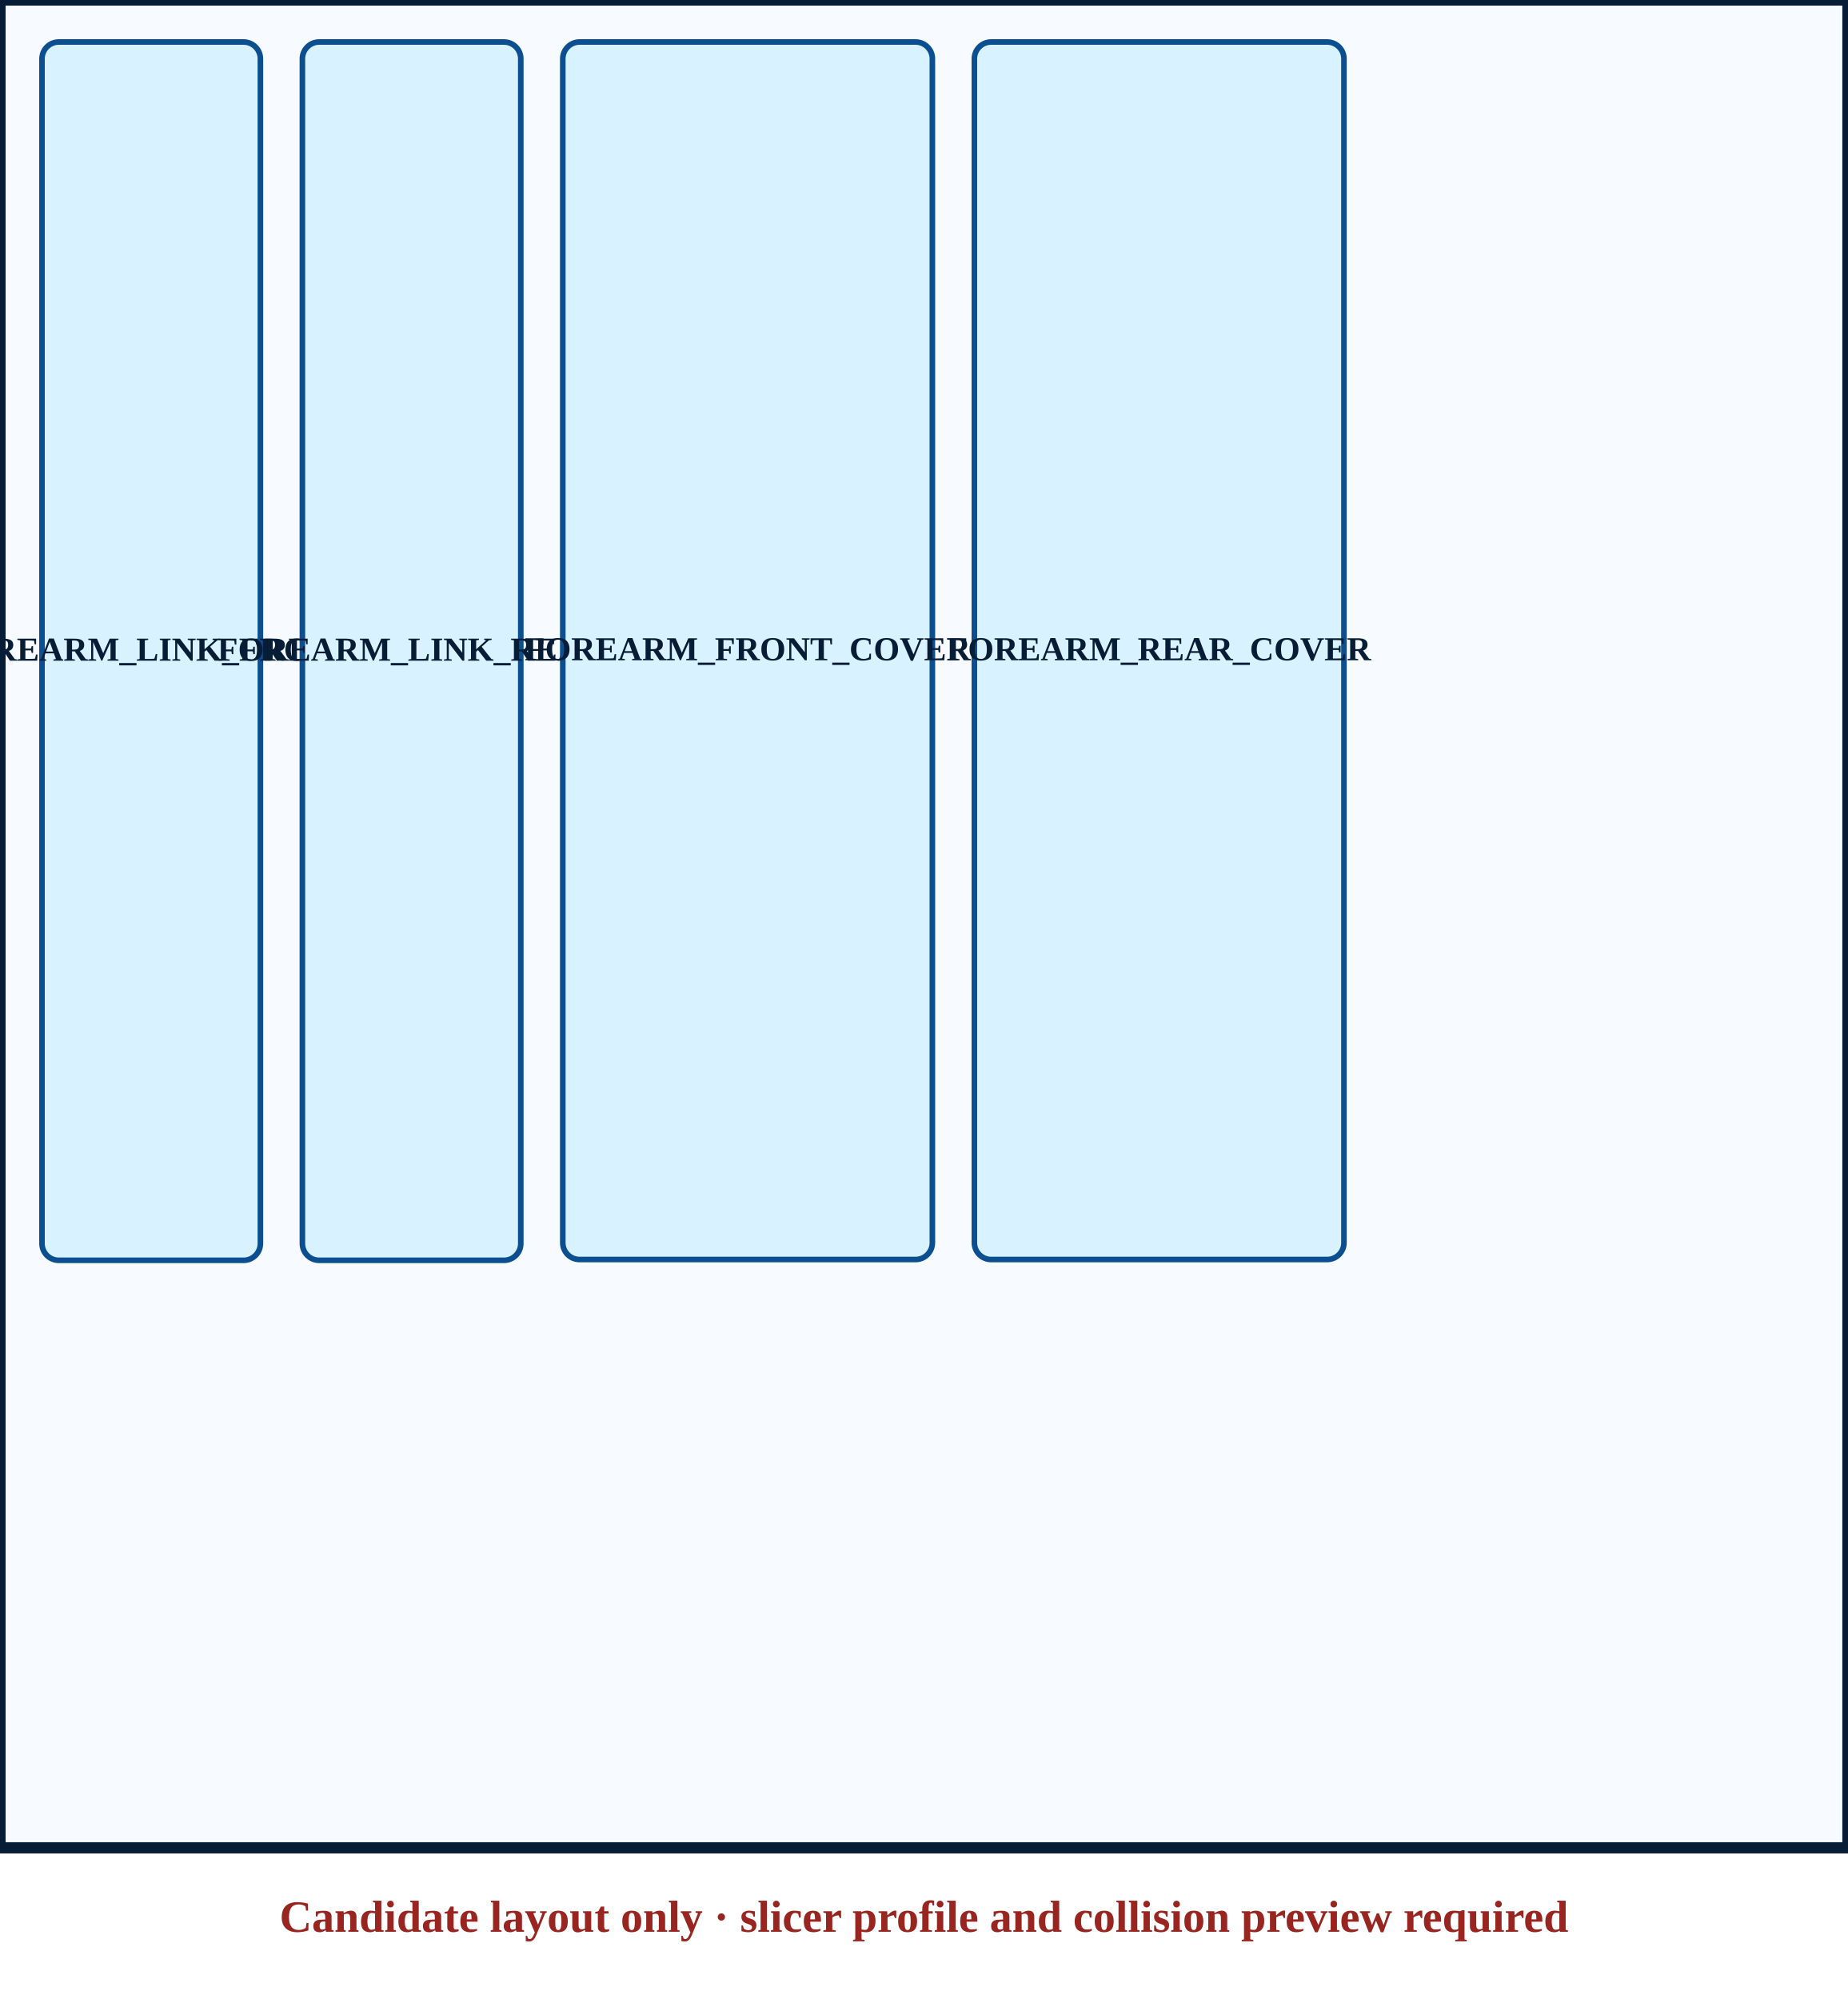
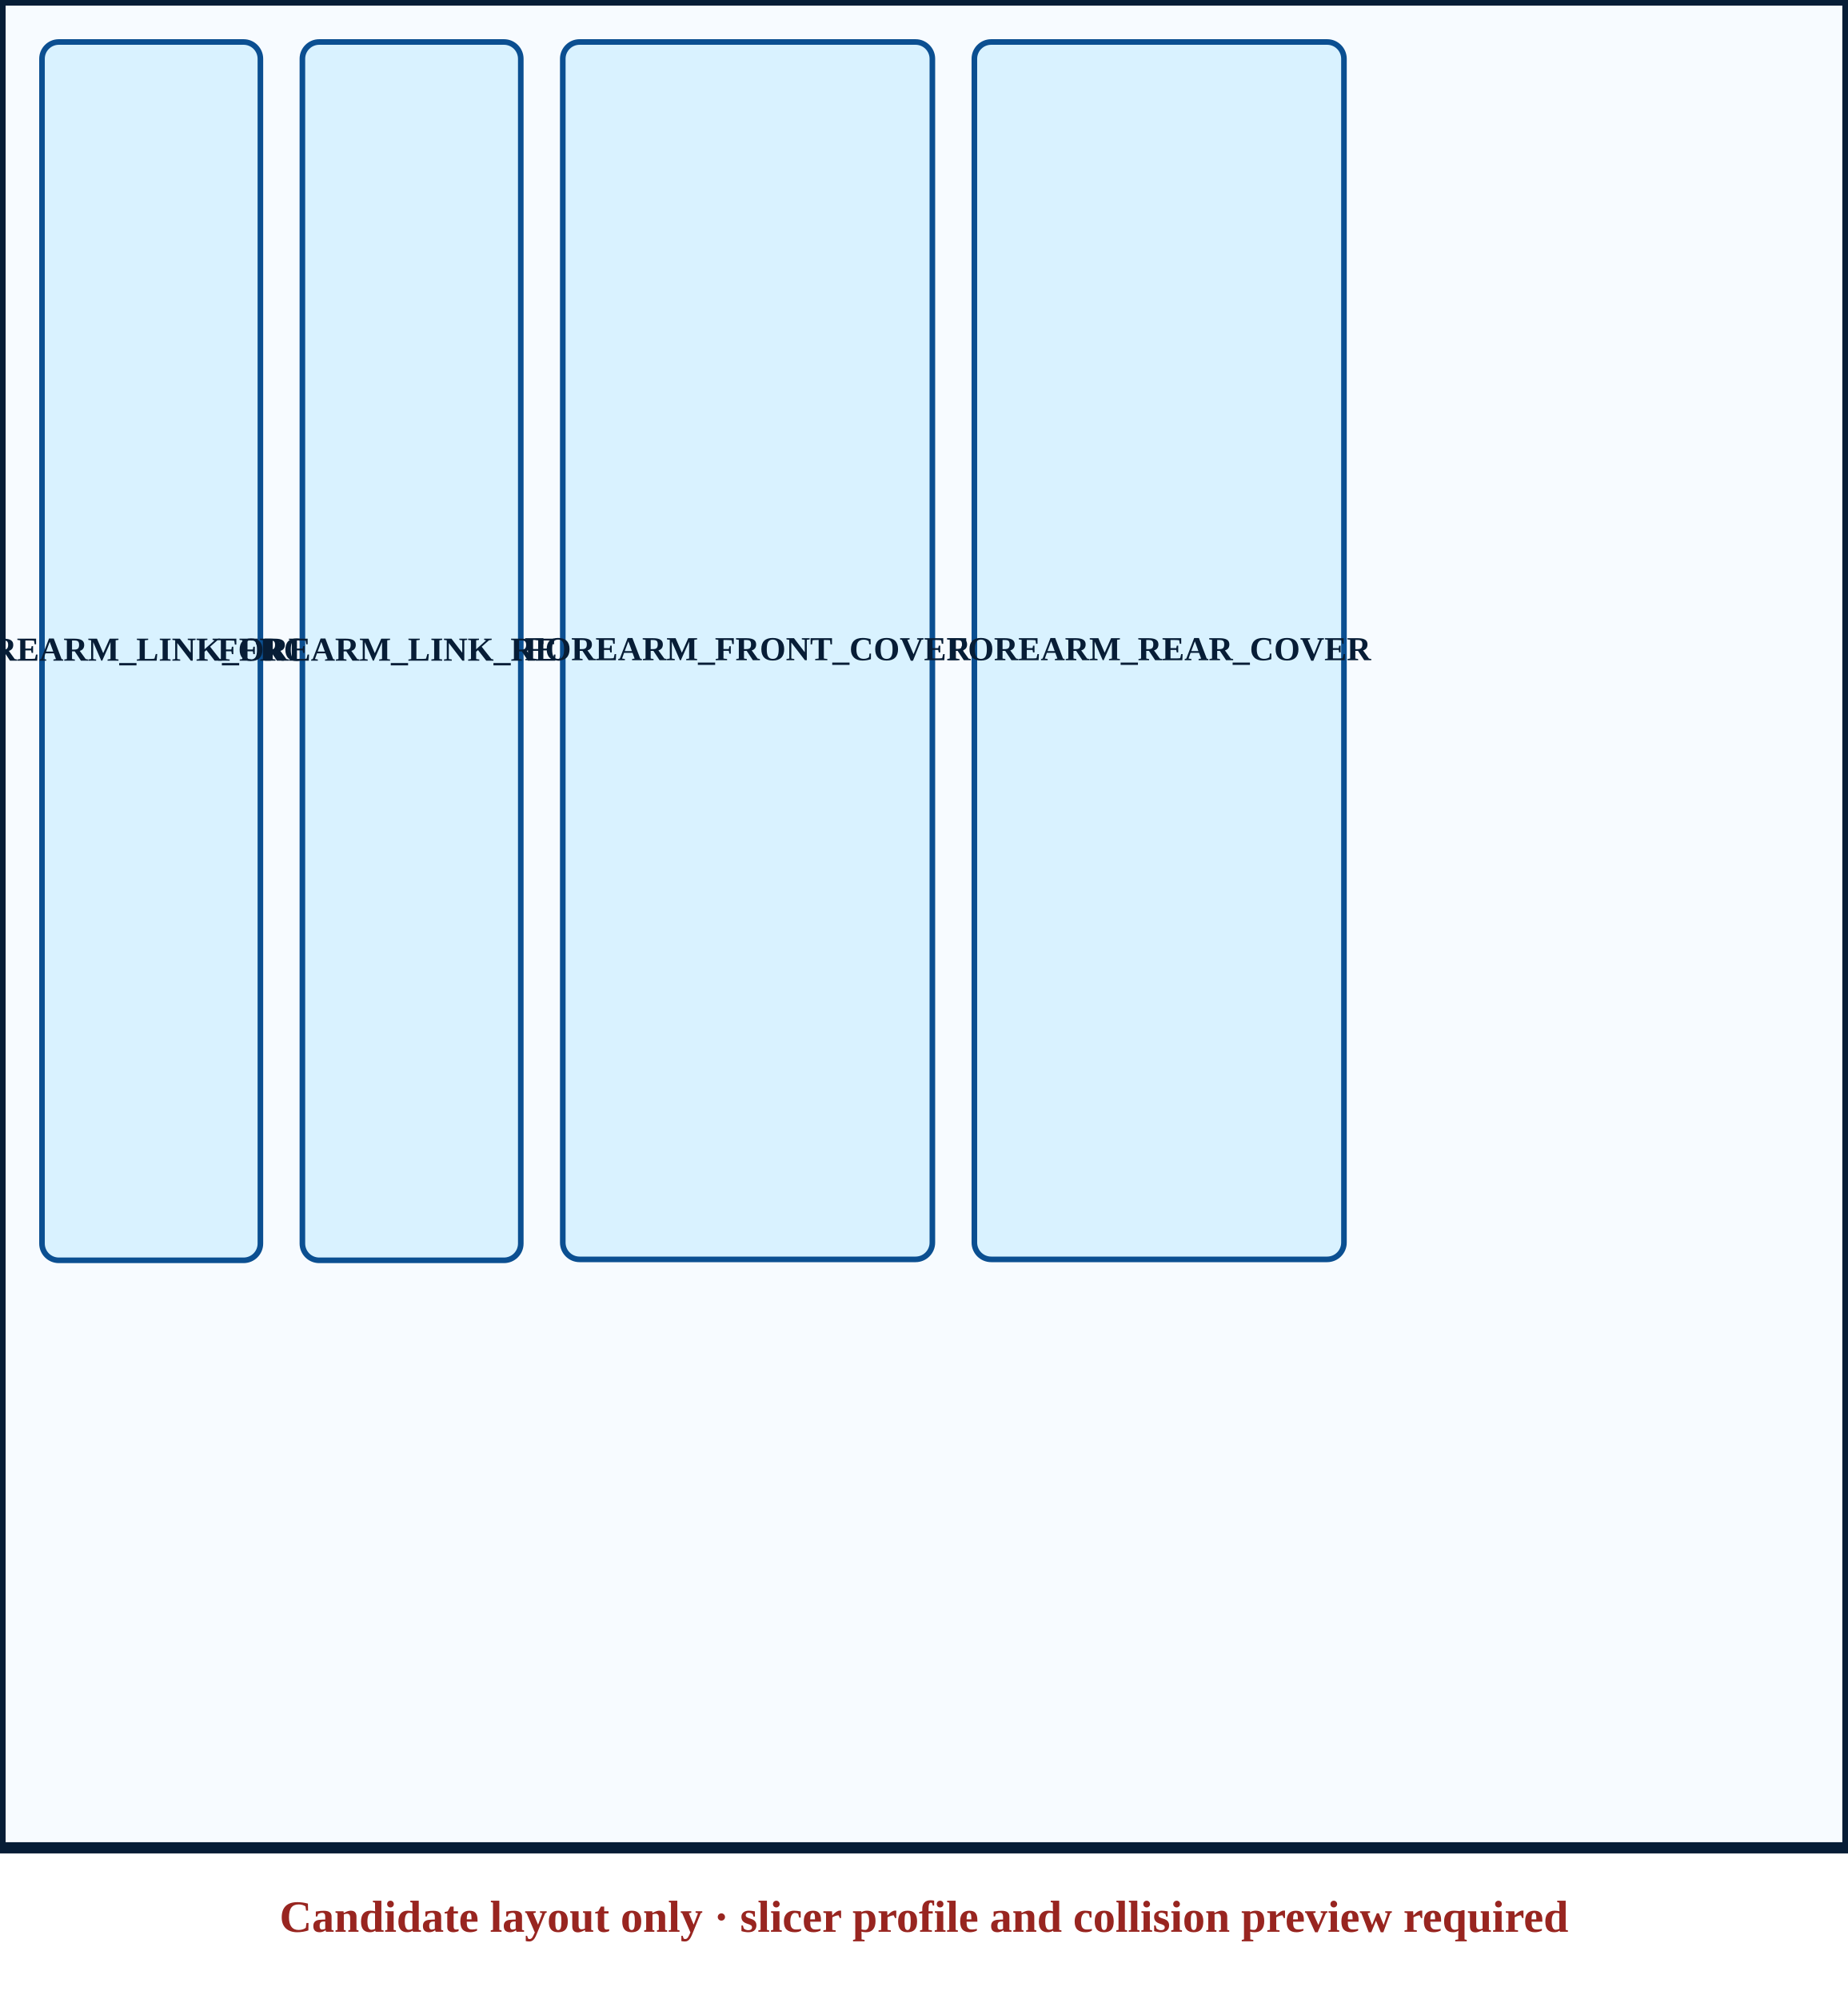
<svg xmlns="http://www.w3.org/2000/svg" width="660" height="714" viewBox="0 0 660 714" role="img">
  <rect width="660" height="660" fill="#f7fbff" stroke="#071d36" stroke-width="4" />
  <g>
    <rect x="15.00" y="15.00" width="78.00" height="435.16" rx="6" fill="#d9f2ff" stroke="#0b4f91" stroke-width="2" />
    <text x="54.00" y="232.58" text-anchor="middle" dominant-baseline="middle" font-size="12" font-weight="700" fill="#071d36">FOREARM_LINK_FRONT</text>
  </g>
  <g>
    <rect x="108.00" y="15.00" width="78.00" height="435.16" rx="6" fill="#d9f2ff" stroke="#0b4f91" stroke-width="2" />
    <text x="147.00" y="232.58" text-anchor="middle" dominant-baseline="middle" font-size="12" font-weight="700" fill="#071d36">FOREARM_LINK_REAR</text>
  </g>
  <g>
-     <rect x="201.00" y="15.00" width="132.00" height="434.87" rx="6" fill="#d9f2ff" stroke="#0b4f91" stroke-width="2" />
-     <text x="267.00" y="232.43" text-anchor="middle" dominant-baseline="middle" font-size="12" font-weight="700" fill="#071d36">FOREARM_FRONT_COVER</text>
+     <rect x="201.00" y="15.00" width="132.00" height="434.82" rx="6" fill="#d9f2ff" stroke="#0b4f91" stroke-width="2" />
+     <text x="267.00" y="232.41" text-anchor="middle" dominant-baseline="middle" font-size="12" font-weight="700" fill="#071d36">FOREARM_FRONT_COVER</text>
  </g>
  <g>
-     <rect x="348.00" y="15.00" width="132.00" height="434.87" rx="6" fill="#d9f2ff" stroke="#0b4f91" stroke-width="2" />
-     <text x="414.00" y="232.43" text-anchor="middle" dominant-baseline="middle" font-size="12" font-weight="700" fill="#071d36">FOREARM_REAR_COVER</text>
+     <rect x="348.00" y="15.00" width="132.00" height="434.82" rx="6" fill="#d9f2ff" stroke="#0b4f91" stroke-width="2" />
+     <text x="414.00" y="232.41" text-anchor="middle" dominant-baseline="middle" font-size="12" font-weight="700" fill="#071d36">FOREARM_REAR_COVER</text>
  </g>
  <text x="330.0" y="690" text-anchor="middle" font-size="16" font-weight="700" fill="#982520">Candidate layout only · slicer profile and collision preview required</text>
</svg>
